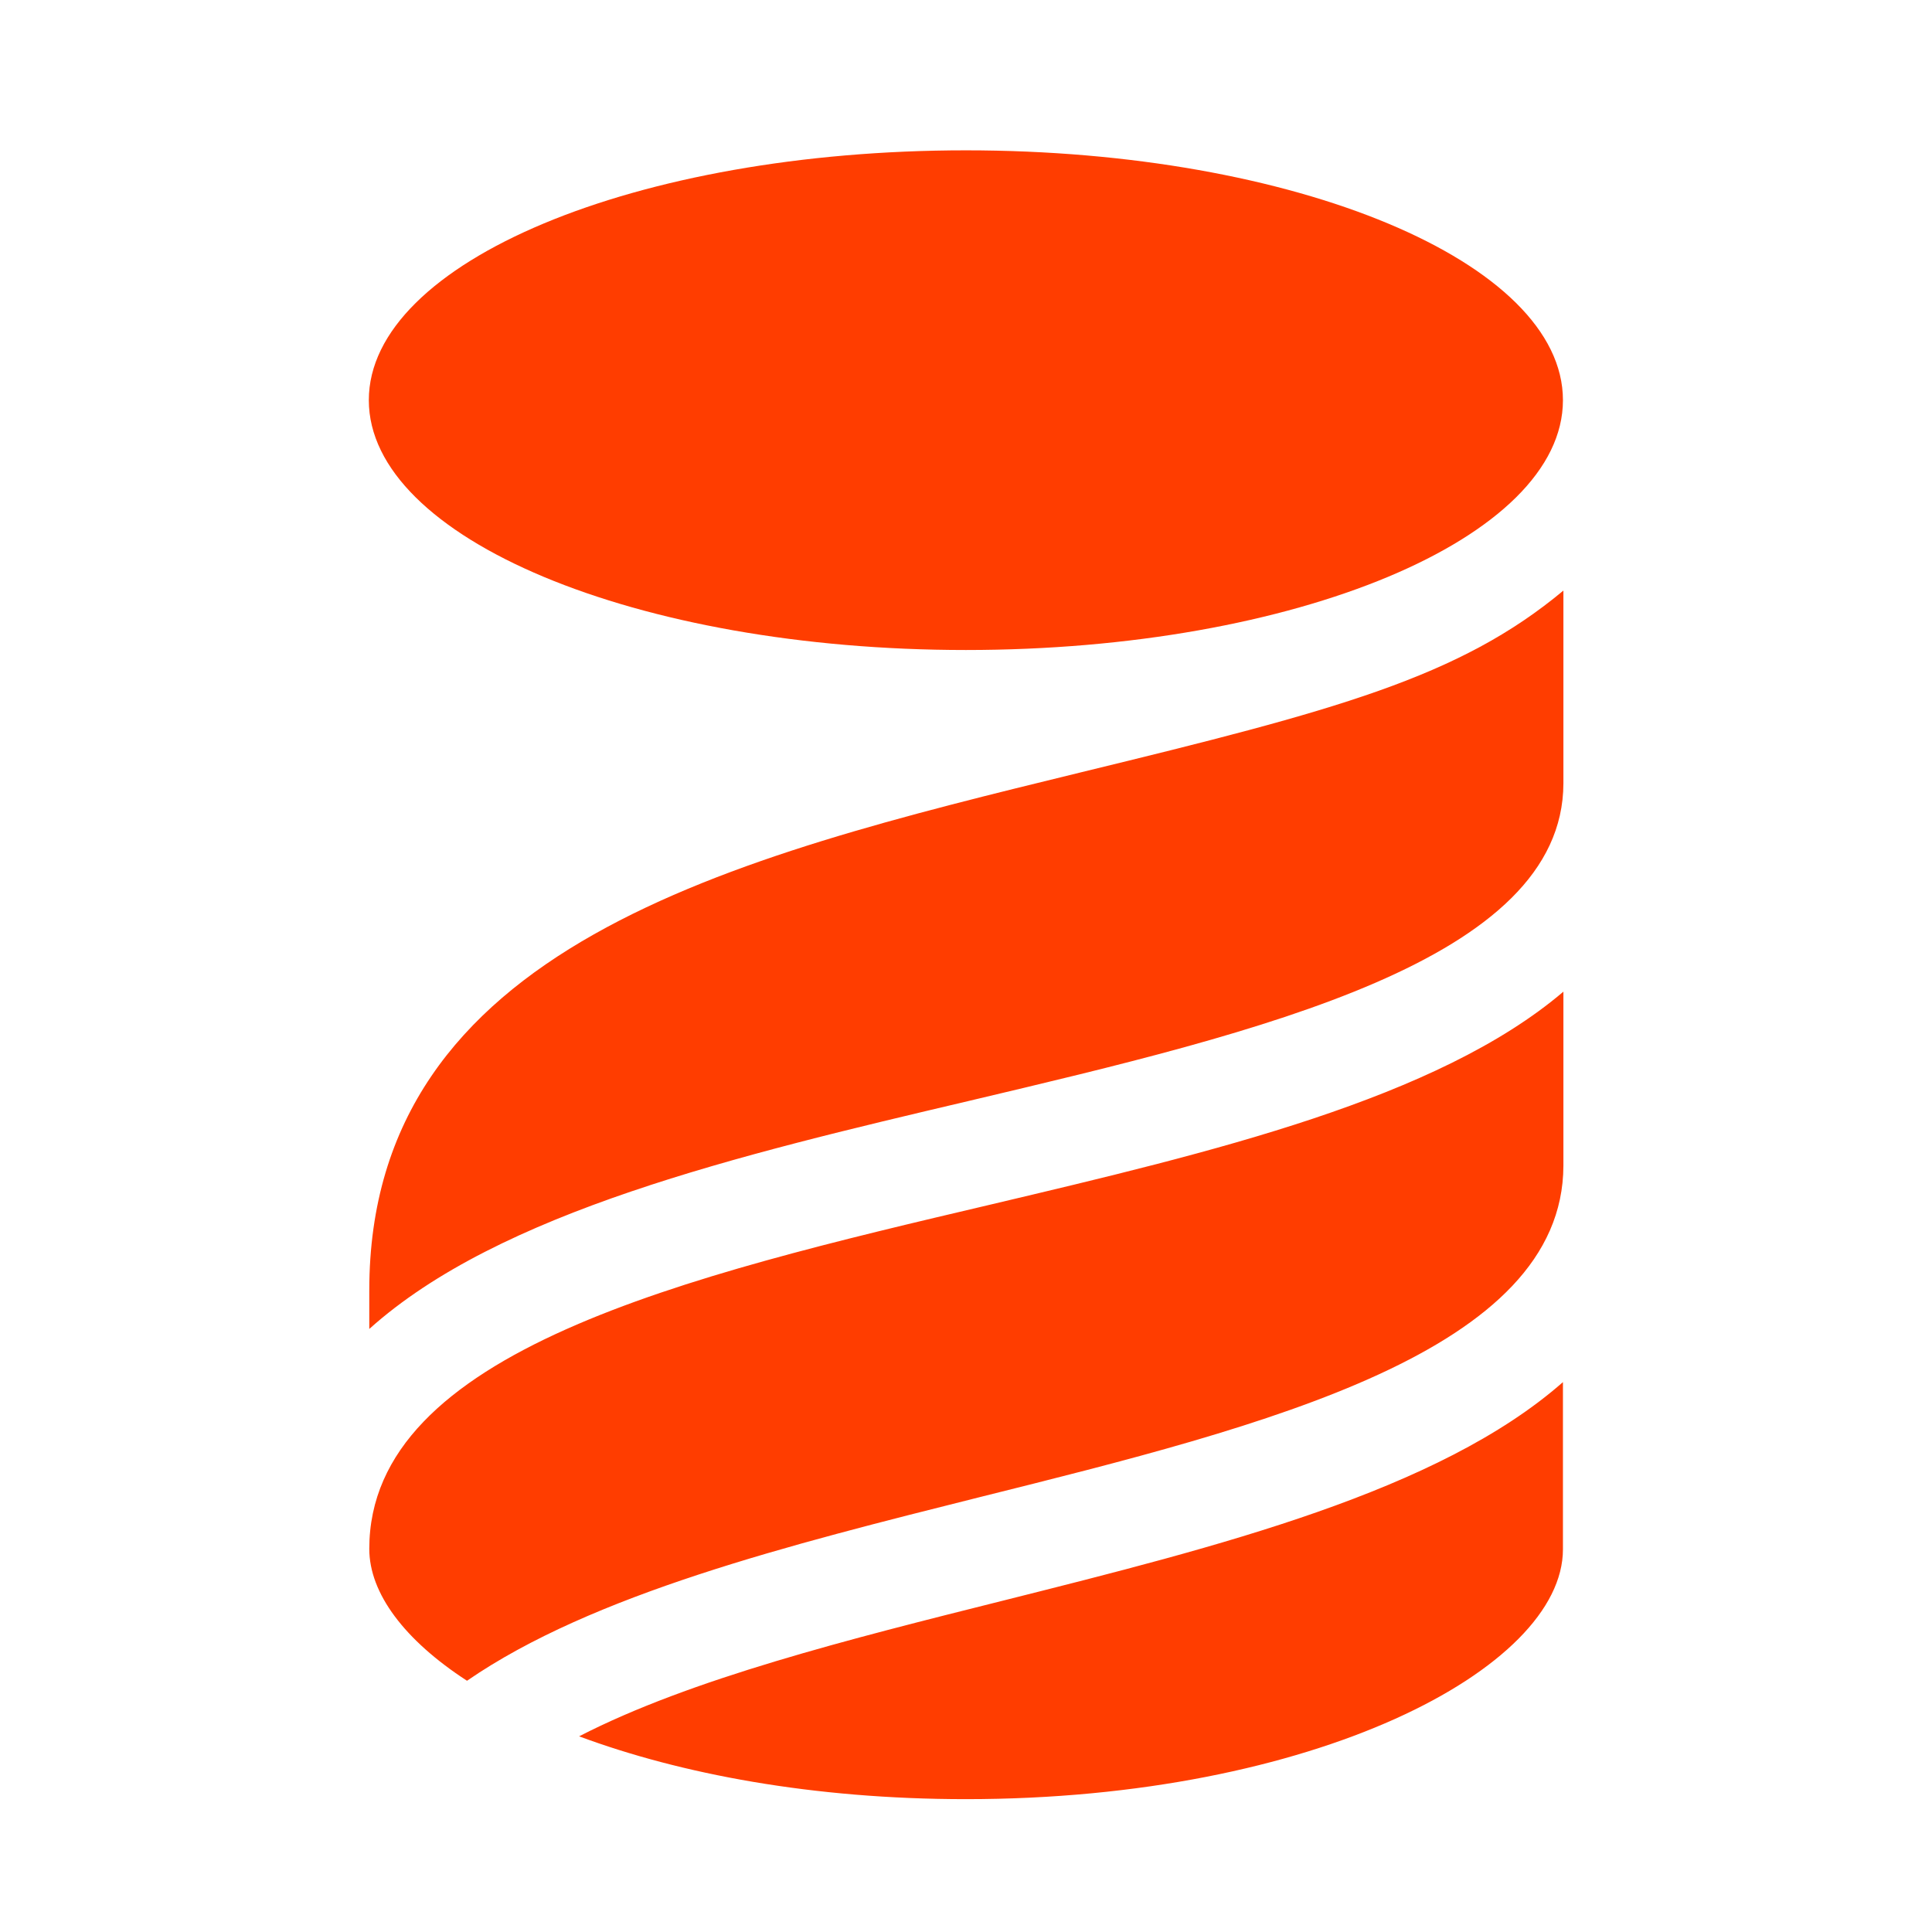
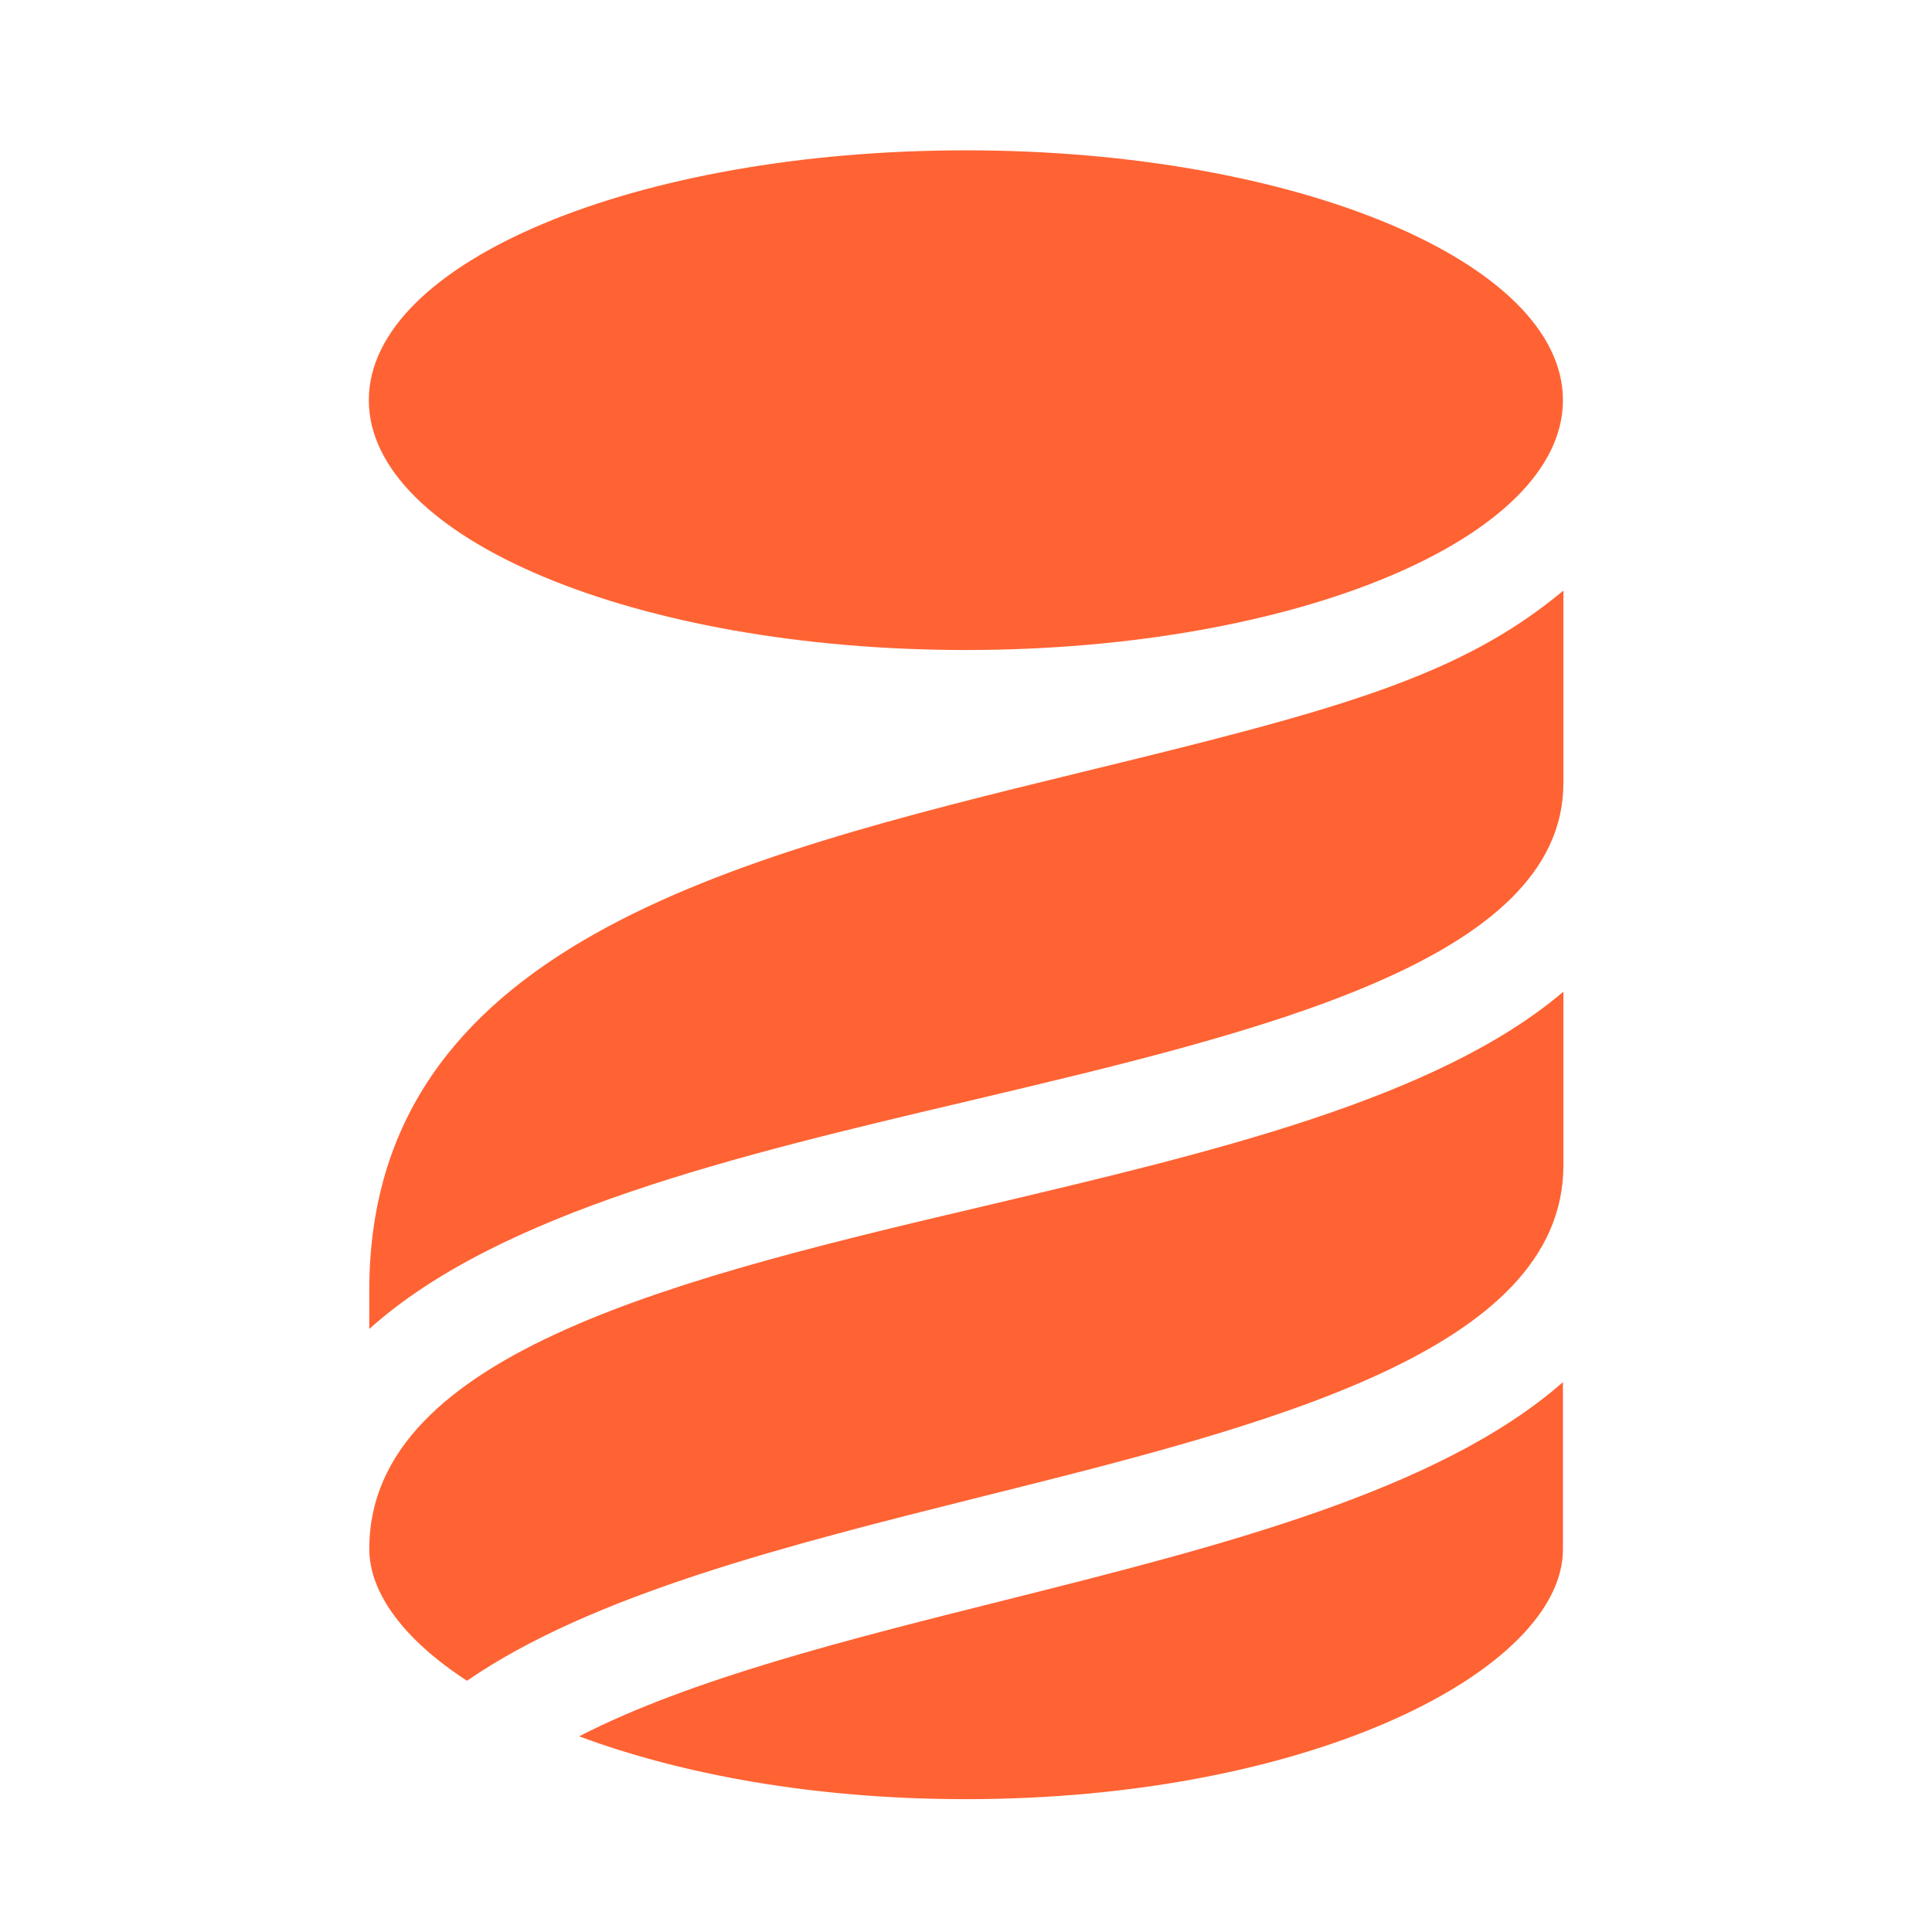
<svg xmlns="http://www.w3.org/2000/svg" height="16" viewBox="0 0 16 16" width="16">
-   <style>.st0{fill:#ff3d00}</style>
-   <g transform="matrix(.03836 0 0 .04002 -20.771 1.245)">
+   <g transform="matrix(.03836 0 0 .04002 -20.771 1.245)" fill="#ff3d00" fill-opacity=".8" fill-rule="evenodd">
    <ellipse ry="51.7" rx="128.9" cy="51.7" cx="750" class="st0" />
    <path d="M753 278.7c-41.2 9.9-83.6 20.1-110.7 38-13.5-8.4-21.1-18.1-21.1-27.3 0-40.9 68.3-56.4 134.4-71.3 47.6-10.8 96.2-21.8 123.4-44v36c-.1 38.5-64.1 53.8-126 68.6zm-2.3-82c-50.1 11.3-101.4 23-129.5 47.2v-8c0-71.2 78.1-89.5 153.7-107.2 54.9-12.8 81.6-19.6 104.1-37.6V131c-.1 36.7-65.3 51.4-128.3 65.7zm128.2 58.2c-26.8 22.6-74.3 34-120.8 45.2-33.3 8-67.5 16.2-91.6 28.1 21.9 7.8 50.5 13 83.5 13 75.1 0 128.9-27 128.9-51.7z" class="st0" />
  </g>
</svg>
